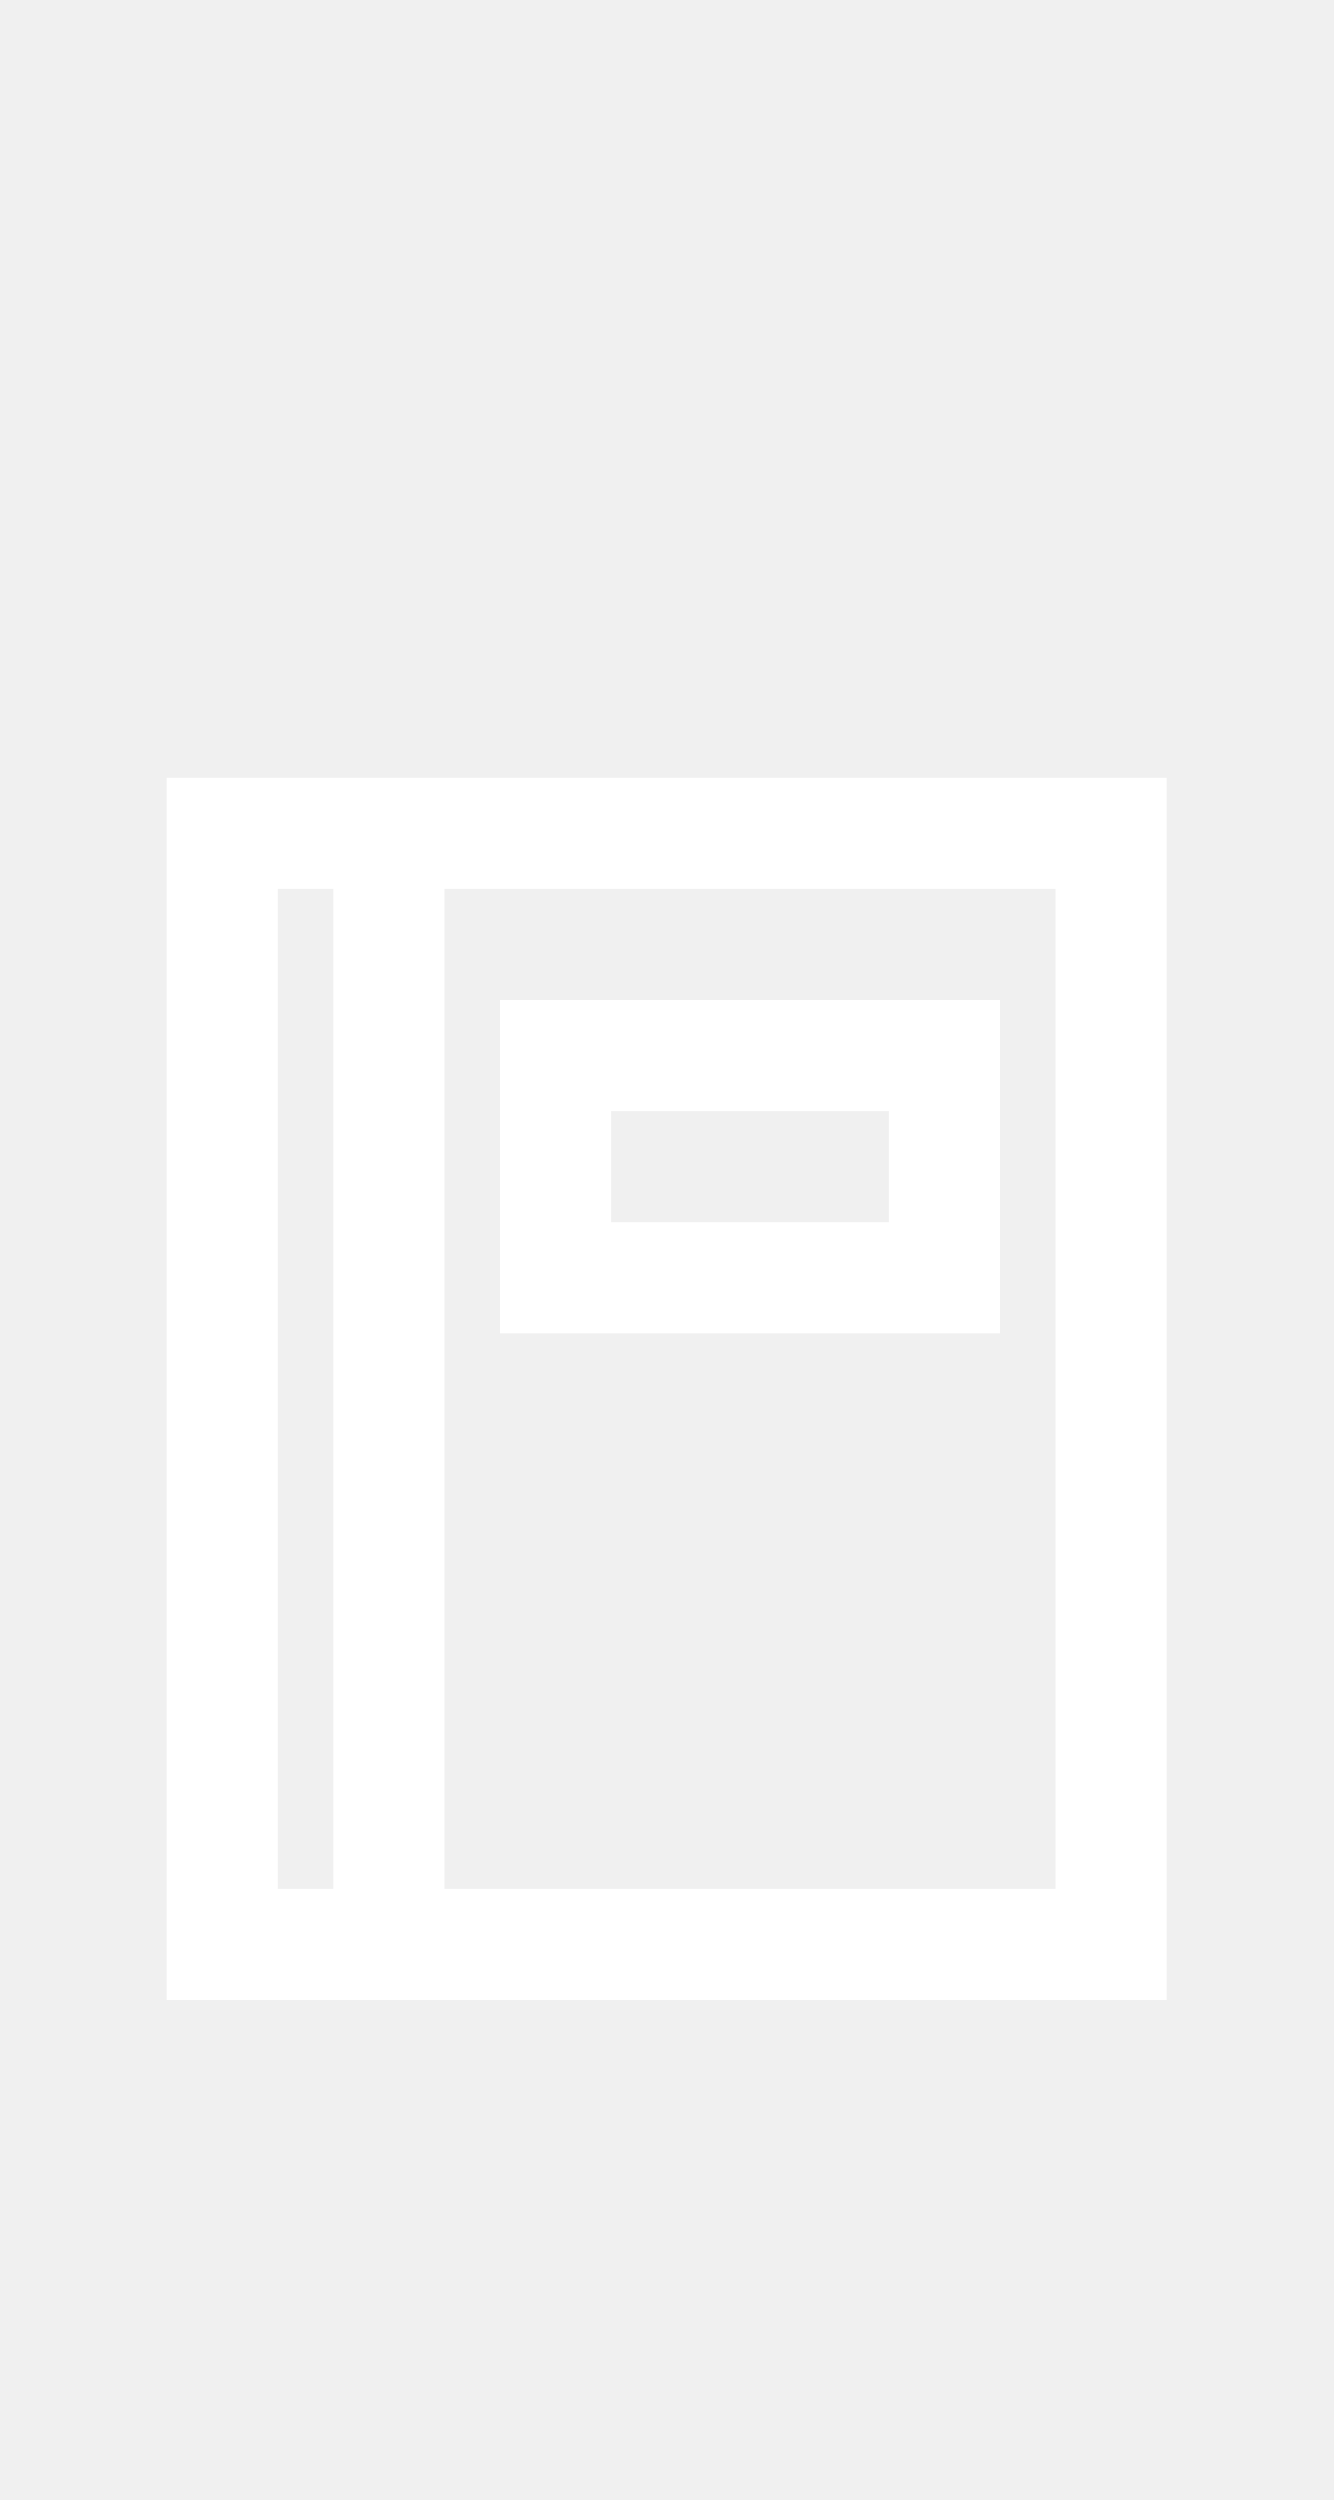
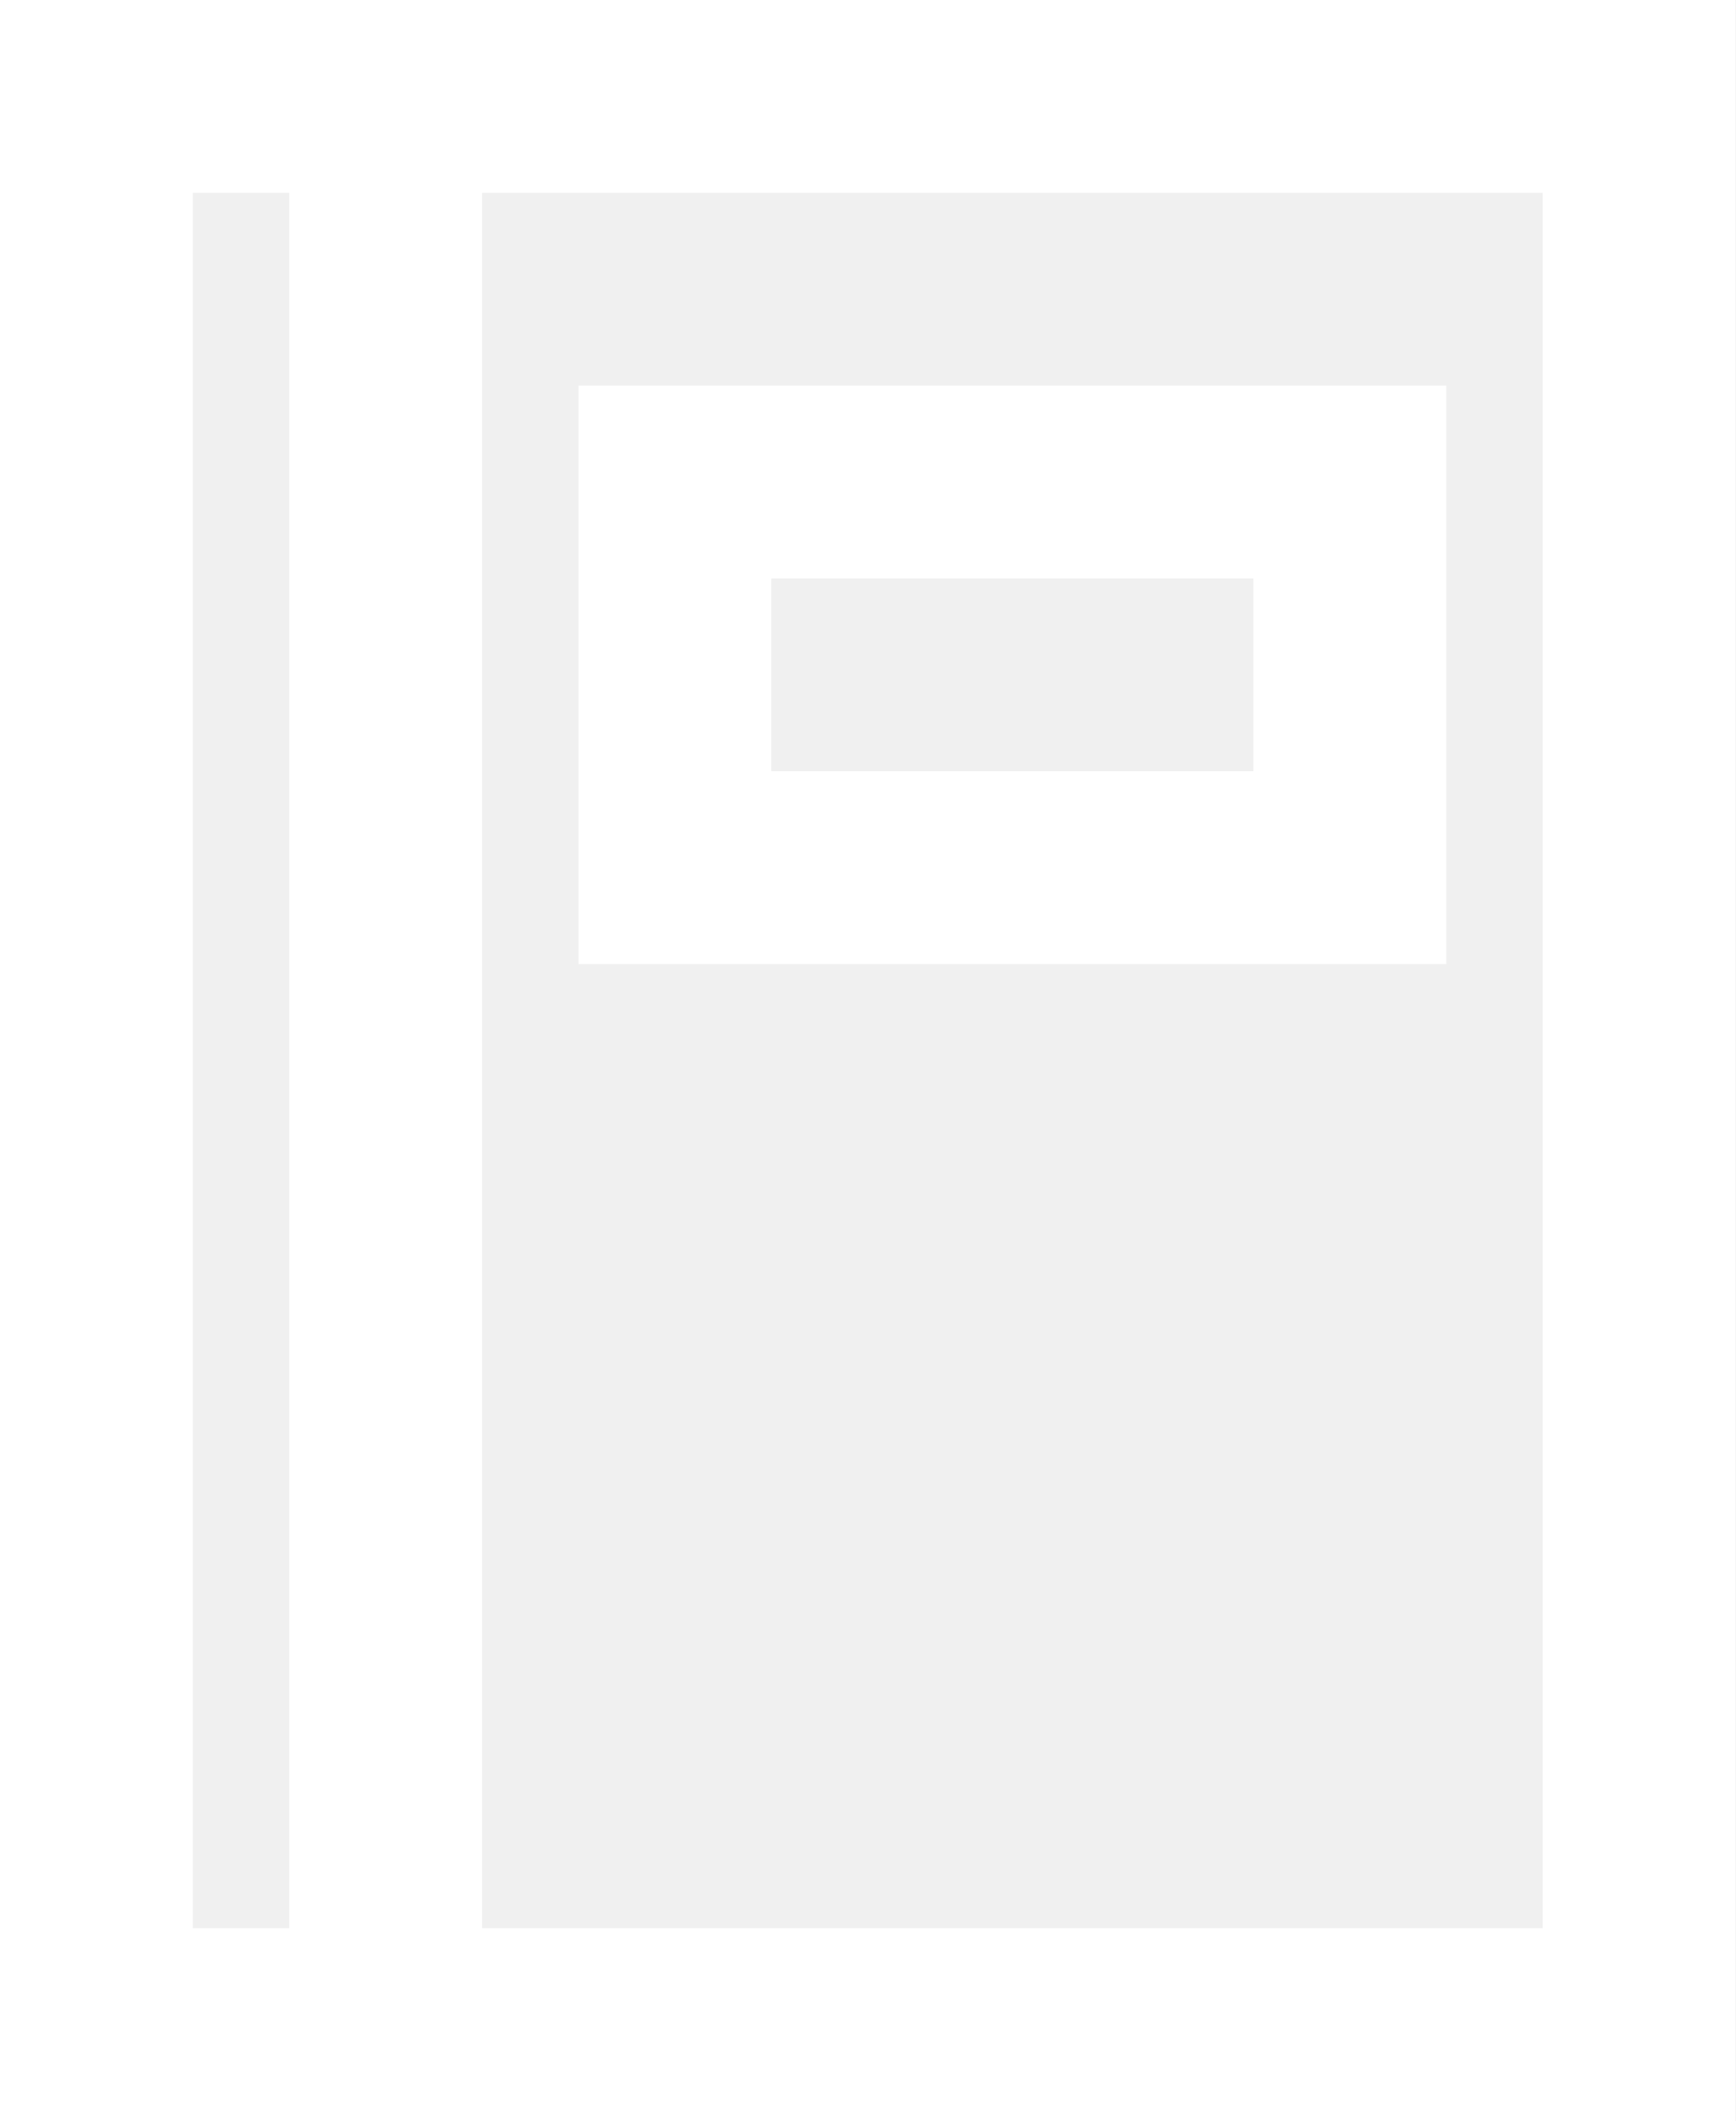
- <svg xmlns="http://www.w3.org/2000/svg" width="24px" height="45px" viewBox="0 0 24 45" version="1.1">
+ <svg xmlns="http://www.w3.org/2000/svg" width="18px" height="22px" viewBox="0 0 18 22" version="1.1">
  <g id="Page-1" stroke="none" stroke-width="1" fill="none" fill-rule="evenodd">
-     <g id="ic-nav-address-active">
-       <rect id="Rectangle-Copy-38" x="0" y="0" width="24" height="45" />
-       <g transform="translate(3, 14)" fill="#FFFFFF" fill-rule="nonzero">
-         <path d="M4,0 L0,0 L0,22 L18,22 L18,0 L4,0 Z M2,20 L2,2 L3,2 L3,20 L2,20 Z M16,20 L5,20 L5,2 L16,2 L16,20 Z" id="Path_18863" />
-         <path d="M15,4 L6,4 L6,10 L15,10 L15,4 Z M13,8 L8,8 L8,6 L13,6 L13,8 Z" id="Path_18864" />
-       </g>
+     <g id="ic-nav-address-active" fill="#FFFFFF" fill-rule="nonzero">
+       <path d="M4,0 L0,0 L0,22 L18,22 L18,0 L4,0 Z M2,20 L2,2 L3,2 L3,20 L2,20 Z M16,20 L5,20 L5,2 L16,2 L16,20 Z" id="Path_18863" />
+       <path d="M15,4 L6,4 L6,10 L15,10 L15,4 Z M13,8 L8,8 L8,6 L13,6 L13,8 Z" id="Path_18864" />
    </g>
  </g>
</svg>
